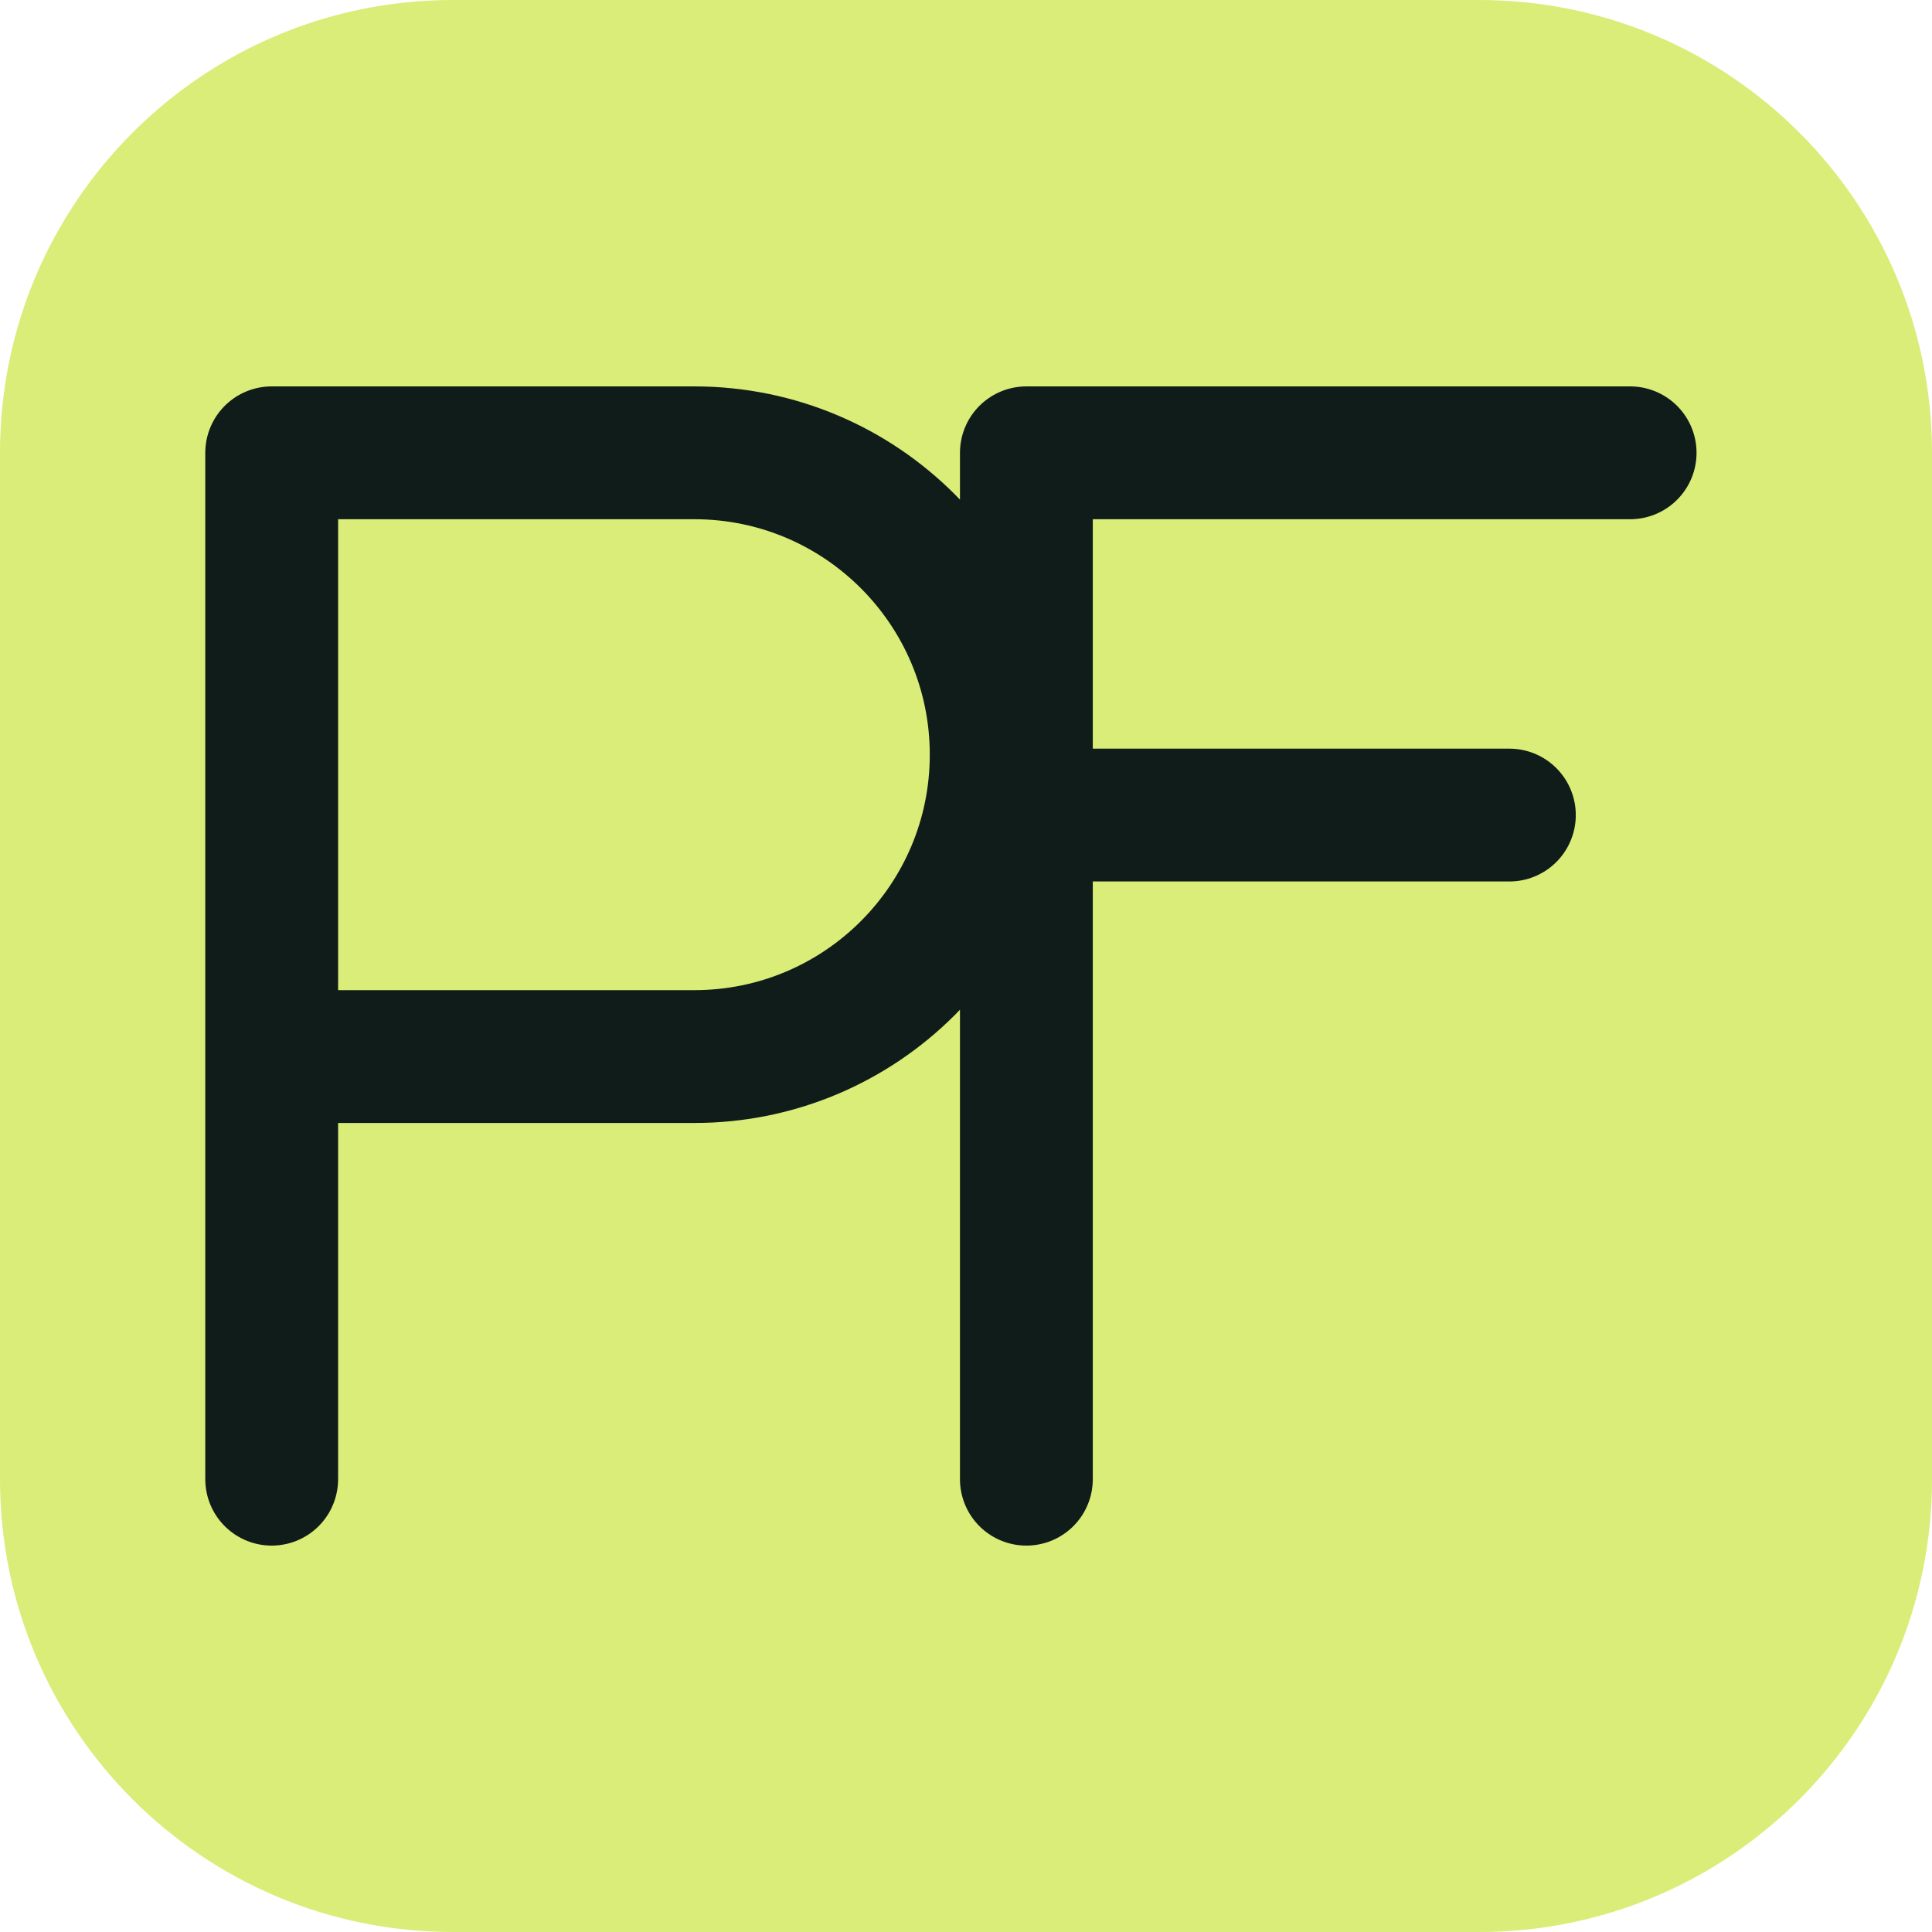
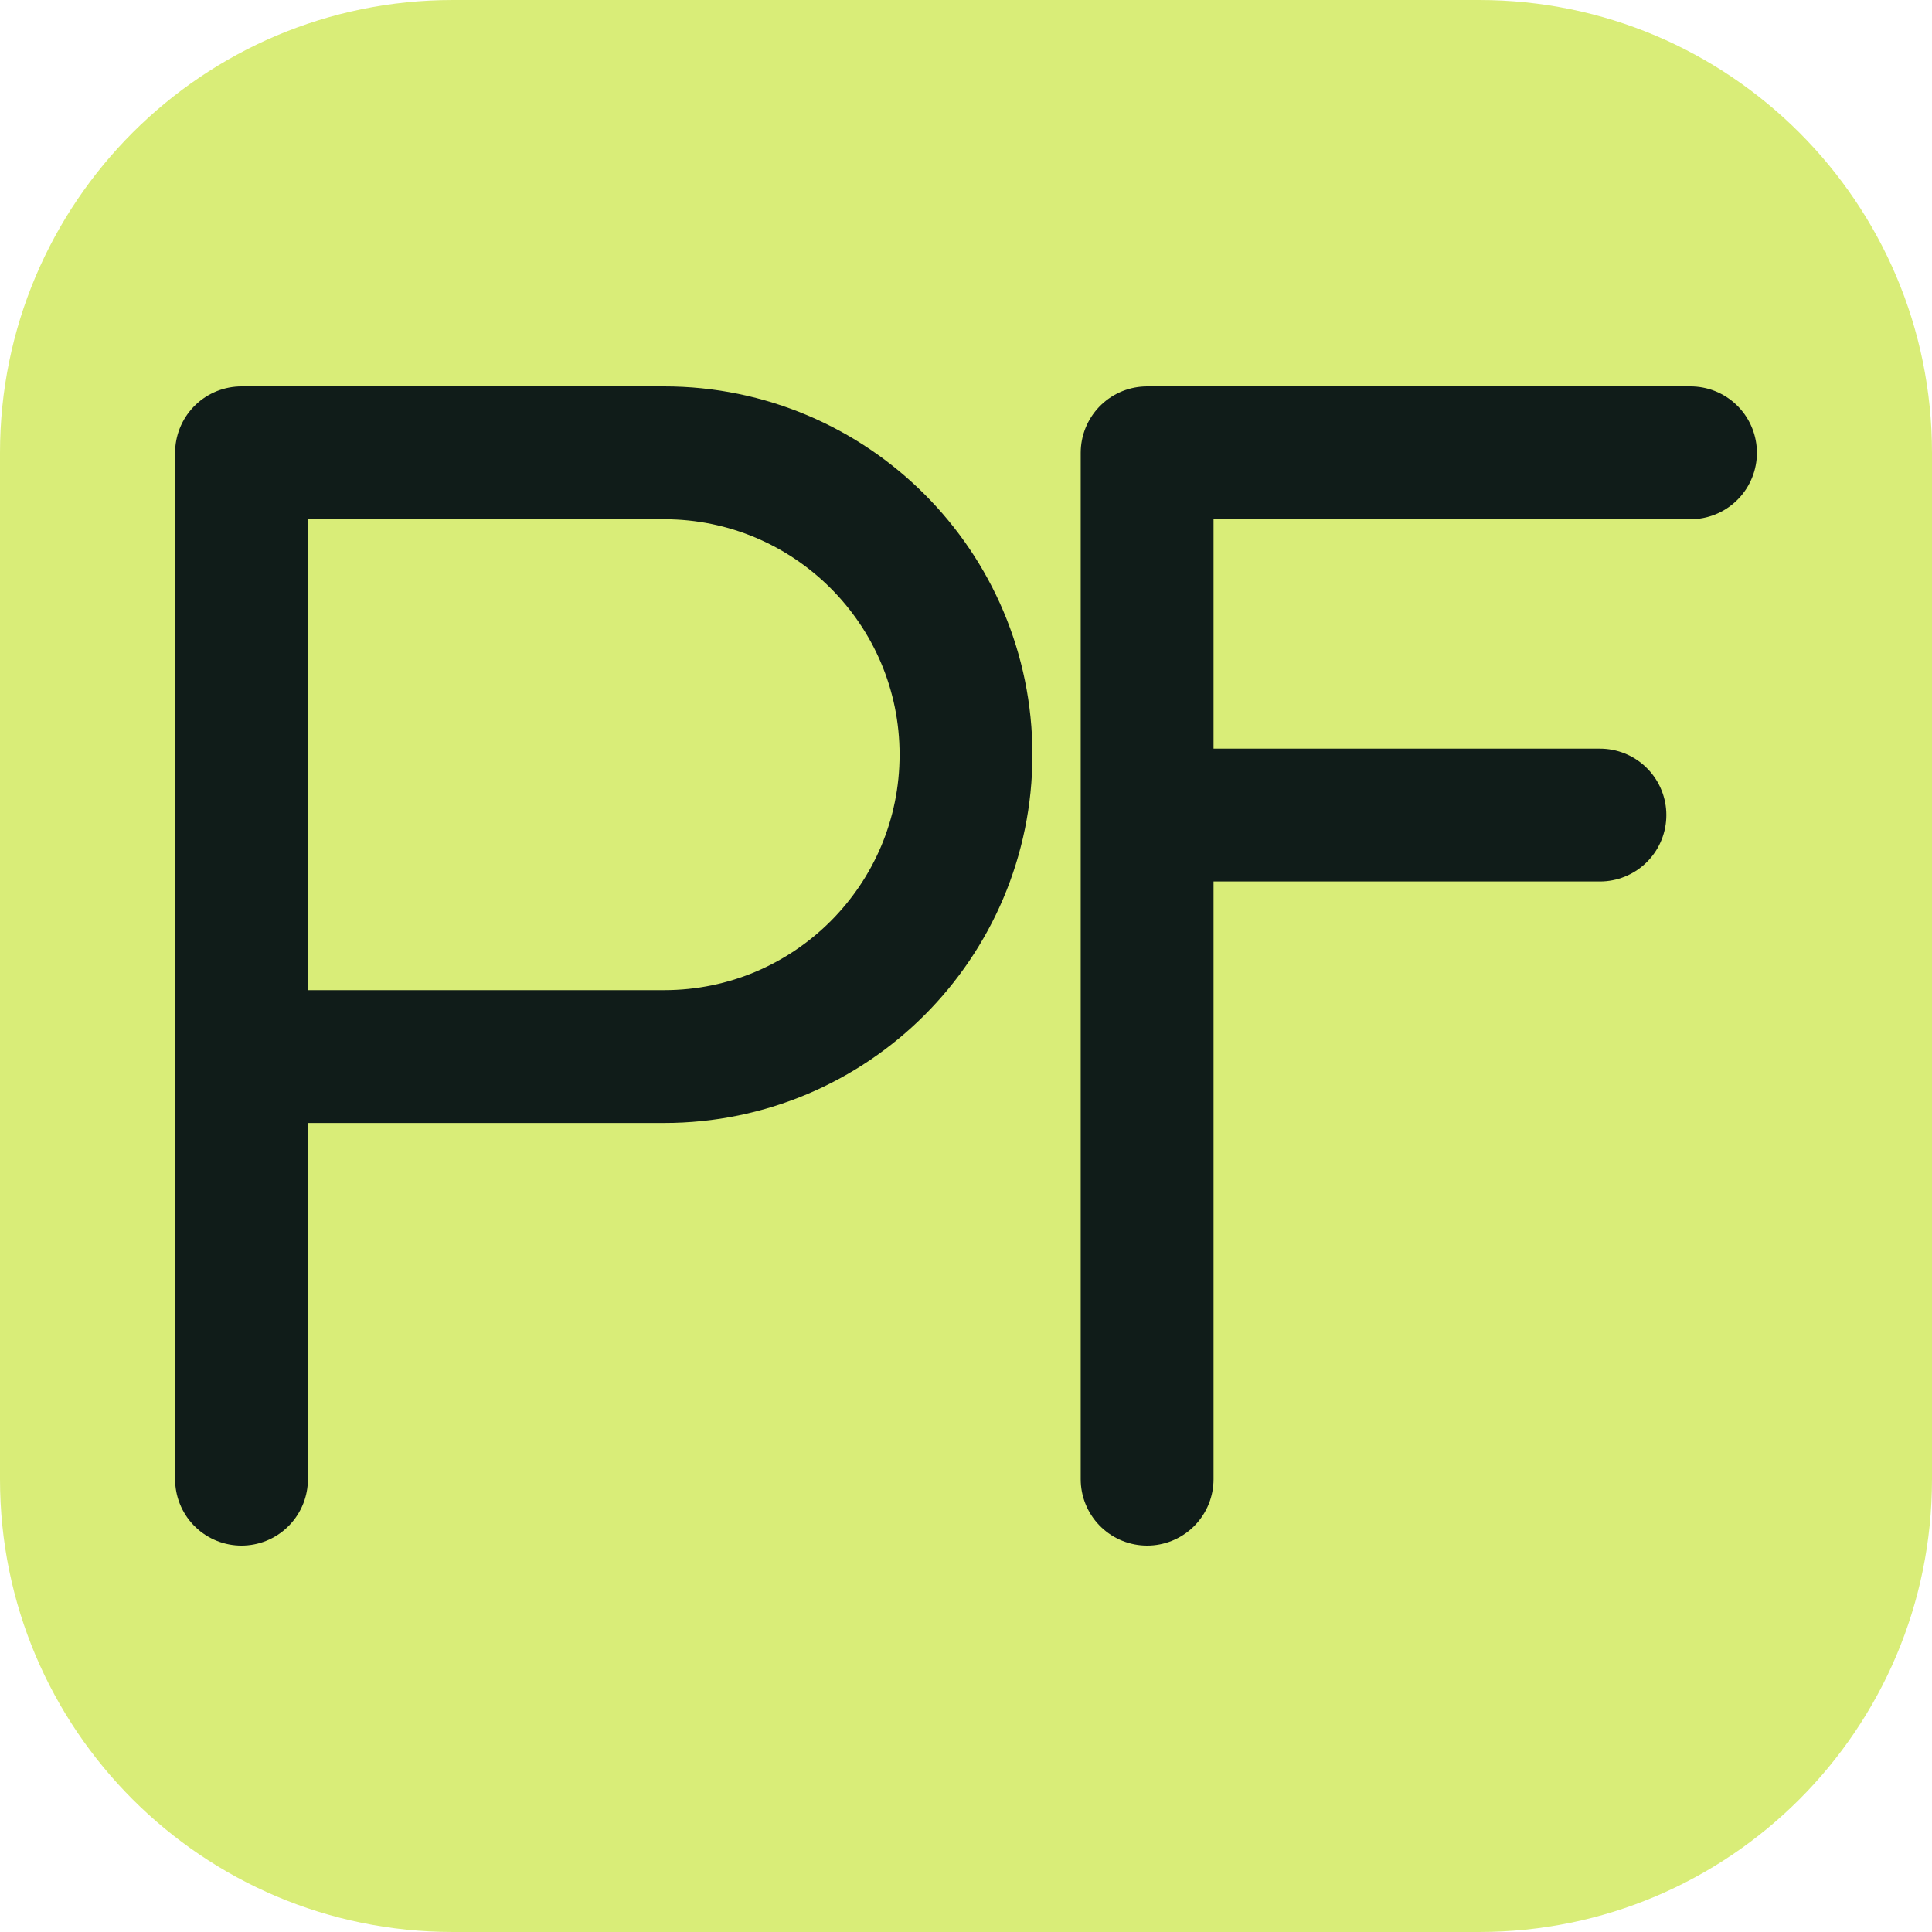
<svg xmlns="http://www.w3.org/2000/svg" viewBox="0 0 64 64">
  <rect width="64" height="64" rx="15" fill="#d9ed78" />
-   <path d="M9 49V15h14a10 10 0 0 1 0 20H9M34 49V15h20M34 27h16" fill="none" stroke="#101c19" stroke-width="4.4" stroke-linecap="round" stroke-linejoin="round" />
+   <path d="M8 49V15h14a10 10 0 0 1 0 20H8M38 49V15h18M38 27h15" fill="none" stroke="#101c19" stroke-width="4.4" stroke-linecap="round" stroke-linejoin="round" />
</svg>
